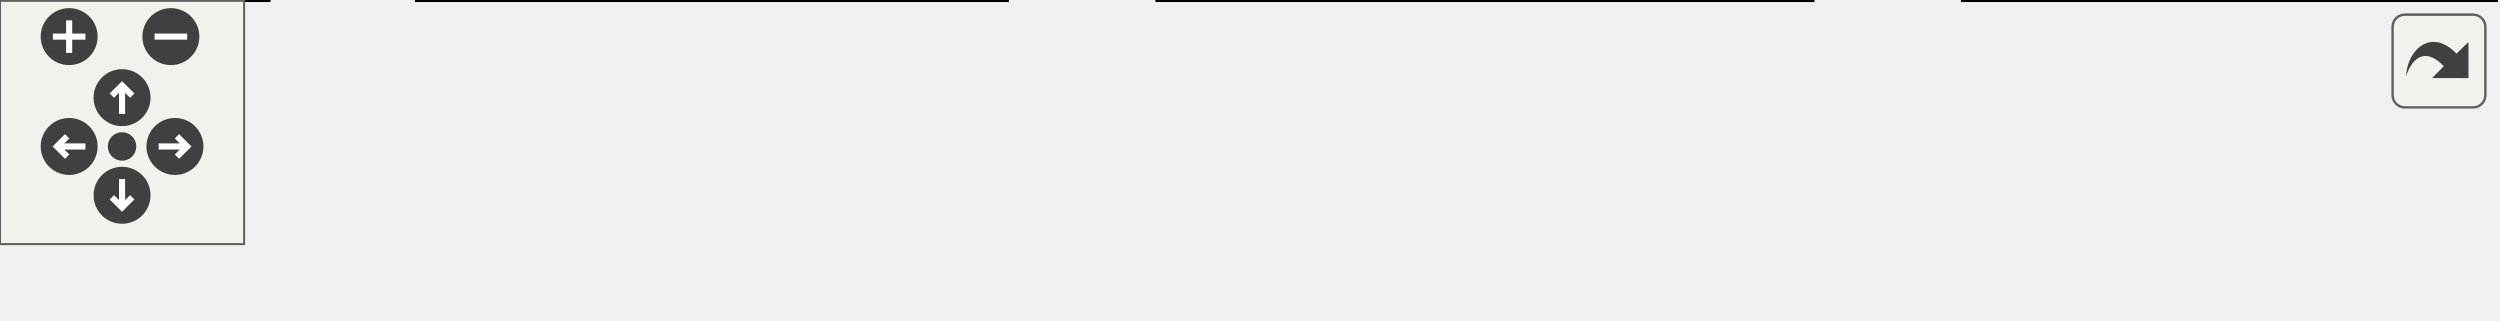
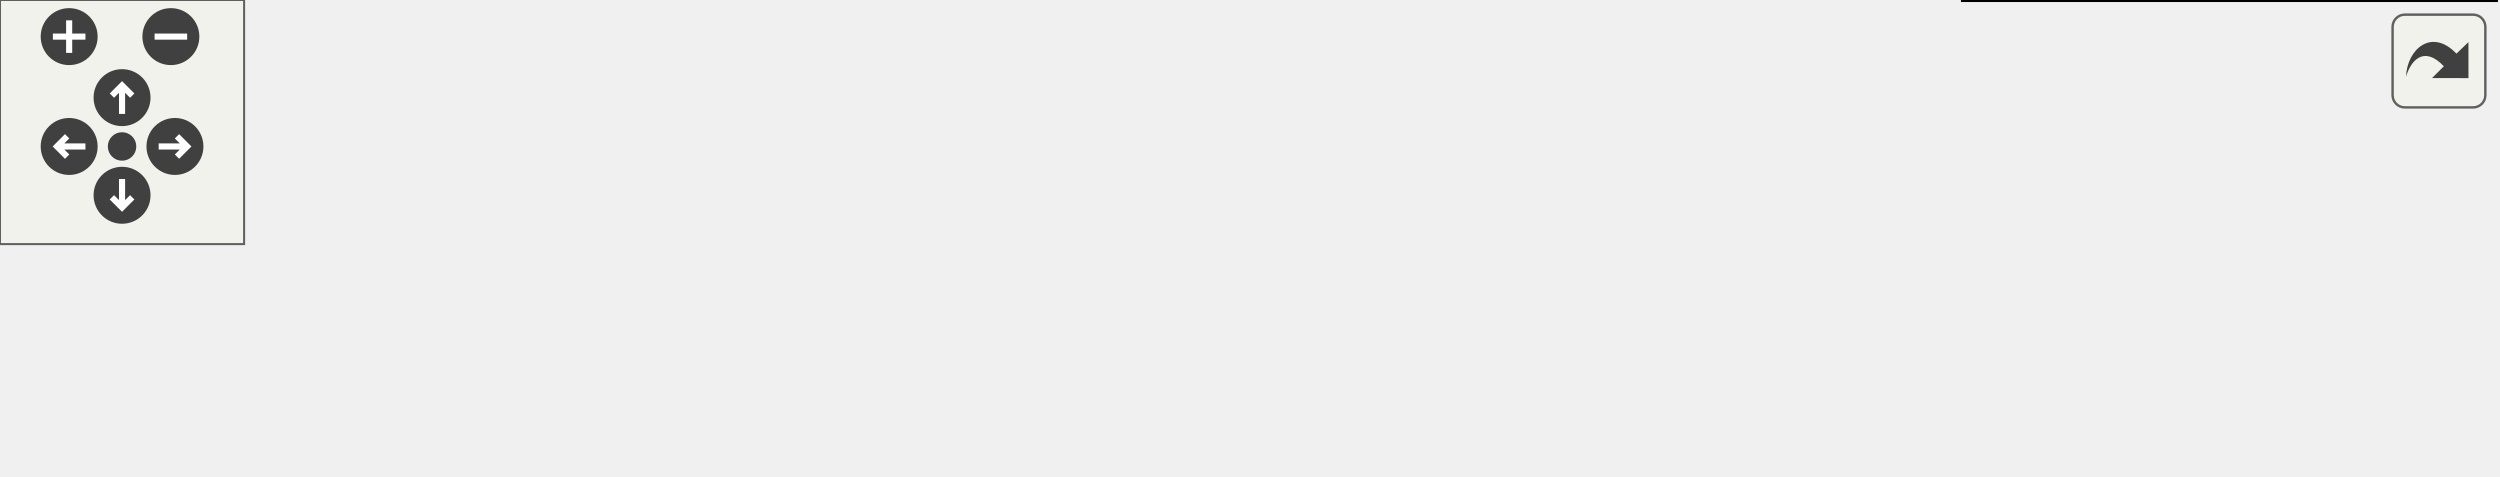
<svg xmlns="http://www.w3.org/2000/svg" xmlns:xlink="http://www.w3.org/1999/xlink" id="main" version="1.1" xml:space="preserve">
  <style type="text/css">
.edge:hover path { stroke: red; }
.edge:hover polygon { stroke: red; fill: red; }
</style>
  <defs>
    <circle id="rim" cx="0" cy="0" r="7" />
    <circle id="rim2" cx="0" cy="0" r="3.5" />
    <g id="zoomPlus">
      <use xlink:href="#rim" fill="#404040">
        <set attributeName="fill" to="#808080" begin="zoomplus.mouseover" end="zoomplus.mouseout" />
      </use>
      <path d="M-4,0h8M0,-4v8" fill="none" stroke="white" stroke-width="1.5" pointer-events="none" />
    </g>
    <g id="zoomMin">
      <use xlink:href="#rim" fill="#404040">
        <set attributeName="fill" to="#808080" begin="zoomminus.mouseover" end="zoomminus.mouseout" />
      </use>
      <path d="M-4,0h8" fill="none" stroke="white" stroke-width="1.5" pointer-events="none" />
    </g>
    <g id="dirArrow">
      <path fill="none" stroke="white" stroke-width="1.5" d="M0,-3.0v7 M-2.5,-0.5L0,-3.0L2.5,-0.5" />
    </g>
    <g id="resetDef">
      <use xlink:href="#rim2" fill="#404040">
        <set attributeName="fill" to="#808080" begin="reset.mouseover" end="reset.mouseout" />
      </use>
    </g>
  </defs>
  <svg id="graph" class="graph">
    <g id="viewport">
      <g id="node1" class="node">
-         <polygon fill="#bfbfbf" stroke="black" points="0,-0 0,-18 66,-18 66,-0 0,-0" />
-         <text text-anchor="middle" x="33" y="-6.8" font-family="sans-serif" font-size="9.00">Main::Main</text>
+         <polygon fill="#bfbfbf" stroke="black" points="0,-37 0,-55 66,-55 66,-37 0,-37" />
+         <text text-anchor="middle" x="33" y="-43.8" font-family="sans-serif" font-size="9.00">Main::Main</text>
      </g>
      <g id="node2" class="node">
        <g id="a_node2">
          <a xlink:href="namespacetk.html#af04df49334286e653e440035c499a8d1" target="_top" xlink:title="Process an exception from the Charm++ runtime system. ">
-             <polygon fill="none" stroke="black" points="102.5,-0 102.5,-18 247.5,-18 247.5,-0 102.5,-0" />
-             <text text-anchor="middle" x="175" y="-6.8" font-family="sans-serif" font-size="9.00">tk::processExceptionCharm</text>
+             <polygon fill="none" stroke="black" points="102.5,-37 102.5,-55 247.5,-55 247.5,-37 102.5,-37" />
+             <text text-anchor="middle" x="175" y="-43.8" font-family="sans-serif" font-size="9.00">tk::processExceptionCharm</text>
          </a>
        </g>
      </g>
      <g id="edge1" class="edge">
-         <path fill="none" stroke="midnightblue" d="M66.119,-9C74.122,-9 83.071,-9 92.299,-9" />
-         <polygon fill="midnightblue" stroke="midnightblue" points="92.391,-12.5 102.391,-9 92.391,-5.5 92.391,-12.5" />
+         <path fill="none" stroke="midnightblue" d="M66.119,-46C74.122,-46 83.071,-46 92.299,-46" />
+         <polygon fill="midnightblue" stroke="midnightblue" points="92.391,-49.5 102.391,-46 92.391,-42.5 92.391,-49.5" />
      </g>
      <g id="node3" class="node">
        <g id="a_node3">
          <a xlink:href="classtk_1_1_exception.html#aef3989f5d076c0282329daa2a646b1c6" target="_top" xlink:title="Handle Exception. ">
-             <polygon fill="none" stroke="black" points="284.5,-0 284.5,-18 445.5,-18 445.5,-0 284.5,-0" />
-             <text text-anchor="middle" x="365" y="-6.8" font-family="sans-serif" font-size="9.00">tk::Exception::handleException</text>
+             <polygon fill="none" stroke="black" points="284.5,-37 284.5,-55 445.5,-55 445.5,-37 284.5,-37" />
+             <text text-anchor="middle" x="365" y="-43.8" font-family="sans-serif" font-size="9.00">tk::Exception::handleException</text>
          </a>
        </g>
      </g>
      <g id="edge2" class="edge">
-         <path fill="none" stroke="midnightblue" d="M247.611,-9C256.357,-9 265.377,-9 274.344,-9" />
-         <polygon fill="midnightblue" stroke="midnightblue" points="274.429,-12.5 284.429,-9 274.429,-5.5 274.429,-12.5" />
+         <path fill="none" stroke="midnightblue" d="M247.611,-46C256.357,-46 265.377,-46 274.344,-46" />
+         <polygon fill="midnightblue" stroke="midnightblue" points="274.429,-49.5 284.429,-46 274.429,-42.5 274.429,-49.5" />
      </g>
      <g id="node4" class="node">
        <g id="a_node4">
+           <a xlink:href="classtk_1_1_exception.html#a0bc4b622d95adf72e77f639fd6aefbbe" target="_top" xlink:title="tk::Exception::what">
+             <polygon fill="none" stroke="black" points="495,-37 495,-55 601,-55 601,-37 495,-37" />
+             <text text-anchor="middle" x="548" y="-43.8" font-family="sans-serif" font-size="9.00">tk::Exception::what</text>
+           </a>
+         </g>
+       </g>
+       <g id="edge3" class="edge">
+         <path fill="none" stroke="midnightblue" d="M445.653,-39.293C458.694,-39.189 472.04,-39.273 484.586,-39.548" />
+         <polygon fill="midnightblue" stroke="midnightblue" points="484.823,-43.055 494.913,-39.822 485.01,-36.058 484.823,-43.055" />
+       </g>
+       <g id="node5" class="node">
+         <g id="a_node5">
          <a xlink:href="classtk_1_1_exception.html#a98bc4bc0d8ef380a2b90c5815a80f53a" target="_top" xlink:title="Demangle and Echo call trace. ">
            <polygon fill="none" stroke="black" points="482.5,-0 482.5,-18 613.5,-18 613.5,-0 482.5,-0" />
            <text text-anchor="middle" x="548" y="-6.8" font-family="sans-serif" font-size="9.00">tk::Exception::echoTrace</text>
          </a>
        </g>
      </g>
-       <g id="edge3" class="edge">
-         <path fill="none" stroke="midnightblue" d="M445.653,-9C454.446,-9 463.379,-9 472.111,-9" />
-         <polygon fill="midnightblue" stroke="midnightblue" points="472.25,-12.5 482.25,-9 472.25,-5.5 472.25,-12.5" />
+       <g id="edge5" class="edge">
+         <path fill="none" stroke="midnightblue" d="M410.278,-36.949C435.241,-31.846 466.619,-25.431 493.017,-20.035" />
+         <polygon fill="midnightblue" stroke="midnightblue" points="493.77,-23.454 502.866,-18.022 492.368,-16.596 493.77,-23.454" />
+       </g>
+       <g id="edge4" class="edge">
+         <path fill="none" stroke="midnightblue" d="M494.913,-52.178C482.66,-52.565 469.254,-52.756 455.867,-52.75" />
+         <polygon fill="midnightblue" stroke="midnightblue" points="455.667,-49.249 445.653,-52.707 455.638,-56.249 455.667,-49.249" />
      </g>
    </g>
  </svg>
  <g id="navigator" transform="translate(0 0)" fill="#404254">
    <rect fill="#f2f5e9" fill-opacity="0.5" stroke="#606060" stroke-width=".5" x="0" y="0" width="60" height="60" />
    <use id="zoomplus" xlink:href="#zoomPlus" x="17" y="9" />
    <use id="zoomminus" xlink:href="#zoomMin" x="42" y="9" />
    <use id="reset" xlink:href="#resetDef" x="30" y="36" />
    <g id="arrowUp" xlink:href="#dirArrow" transform="translate(30 24)">
      <use xlink:href="#rim" fill="#404040">
        <set attributeName="fill" to="#808080" begin="arrowUp.mouseover" end="arrowUp.mouseout" />
      </use>
      <path fill="none" stroke="white" stroke-width="1.5" d="M0,-3.0v7 M-2.5,-0.5L0,-3.0L2.5,-0.5" />
    </g>
    <g id="arrowRight" xlink:href="#dirArrow" transform="rotate(90) translate(36 -43)">
      <use xlink:href="#rim" fill="#404040">
        <set attributeName="fill" to="#808080" begin="arrowRight.mouseover" end="arrowRight.mouseout" />
      </use>
      <path fill="none" stroke="white" stroke-width="1.5" d="M0,-3.0v7 M-2.5,-0.5L0,-3.0L2.5,-0.5" />
    </g>
    <g id="arrowDown" xlink:href="#dirArrow" transform="rotate(180) translate(-30 -48)">
      <use xlink:href="#rim" fill="#404040">
        <set attributeName="fill" to="#808080" begin="arrowDown.mouseover" end="arrowDown.mouseout" />
      </use>
      <path fill="none" stroke="white" stroke-width="1.5" d="M0,-3.0v7 M-2.5,-0.5L0,-3.0L2.5,-0.5" />
    </g>
    <g id="arrowLeft" xlink:href="#dirArrow" transform="rotate(270) translate(-36 17)">
      <use xlink:href="#rim" fill="#404040">
        <set attributeName="fill" to="#808080" begin="arrowLeft.mouseover" end="arrowLeft.mouseout" />
      </use>
      <path fill="none" stroke="white" stroke-width="1.5" d="M0,-3.0v7 M-2.5,-0.5L0,-3.0L2.5,-0.5" />
    </g>
  </g>
  <svg viewBox="0 0 15 15" width="100%" height="30px" preserveAspectRatio="xMaxYMin meet">
    <g id="arrow_out" transform="scale(0.3 0.3)">
      <a xlink:href="class_main_afde0032b3f1173ddec308ad62c637a35_cgraph_org.svg" target="_base">
        <rect id="button" ry="5" rx="5" y="6" x="6" height="38" width="38" fill="#f2f5e9" fill-opacity="0.5" stroke="#606060" stroke-width="1.0" />
        <path id="arrow" d="M 11.5,31.437 C 11.94,20.098 22.043,11.323 32.159,21.979 L 37.069,17.246 C 37.069,17.246 37.088,32 37.088,32 L 22.16,31.978 C 22.16,31.978 26.998,27.14 26.998,27.14 C 18.529,18.264 13.292,25.23 11.5,31.437 z" style="fill:#404040;" />
      </a>
    </g>
  </svg>
</svg>
